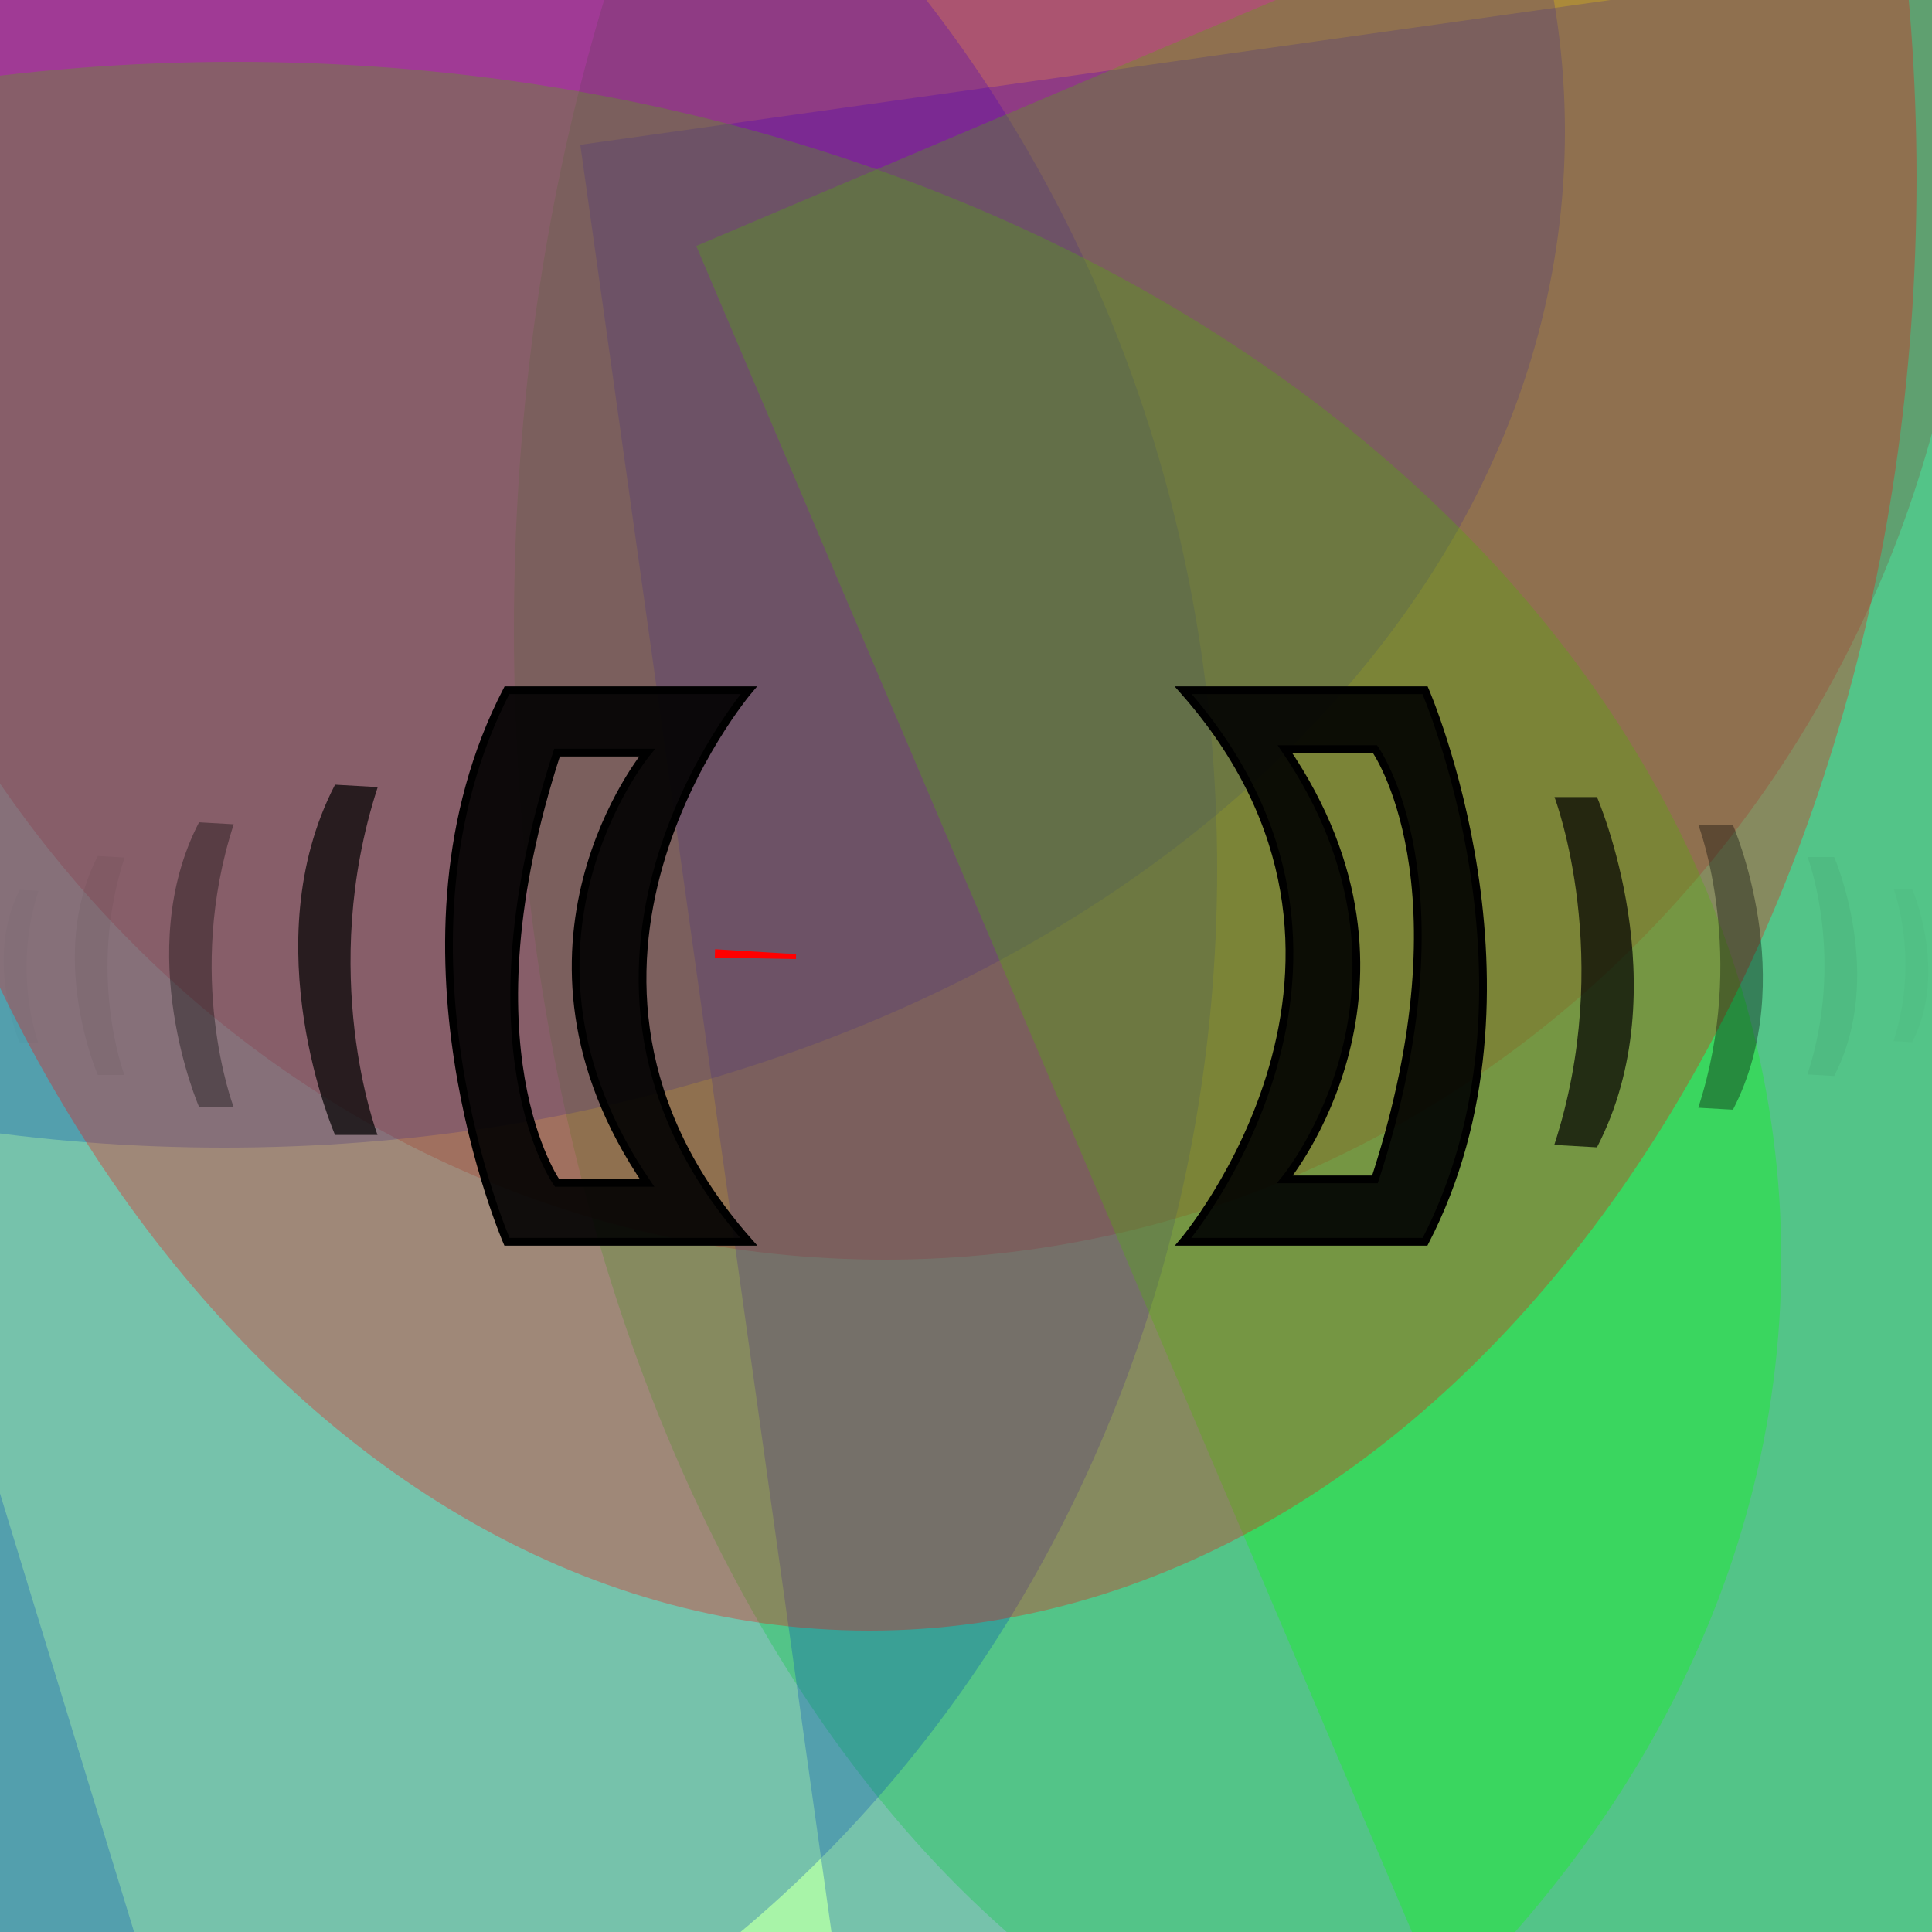
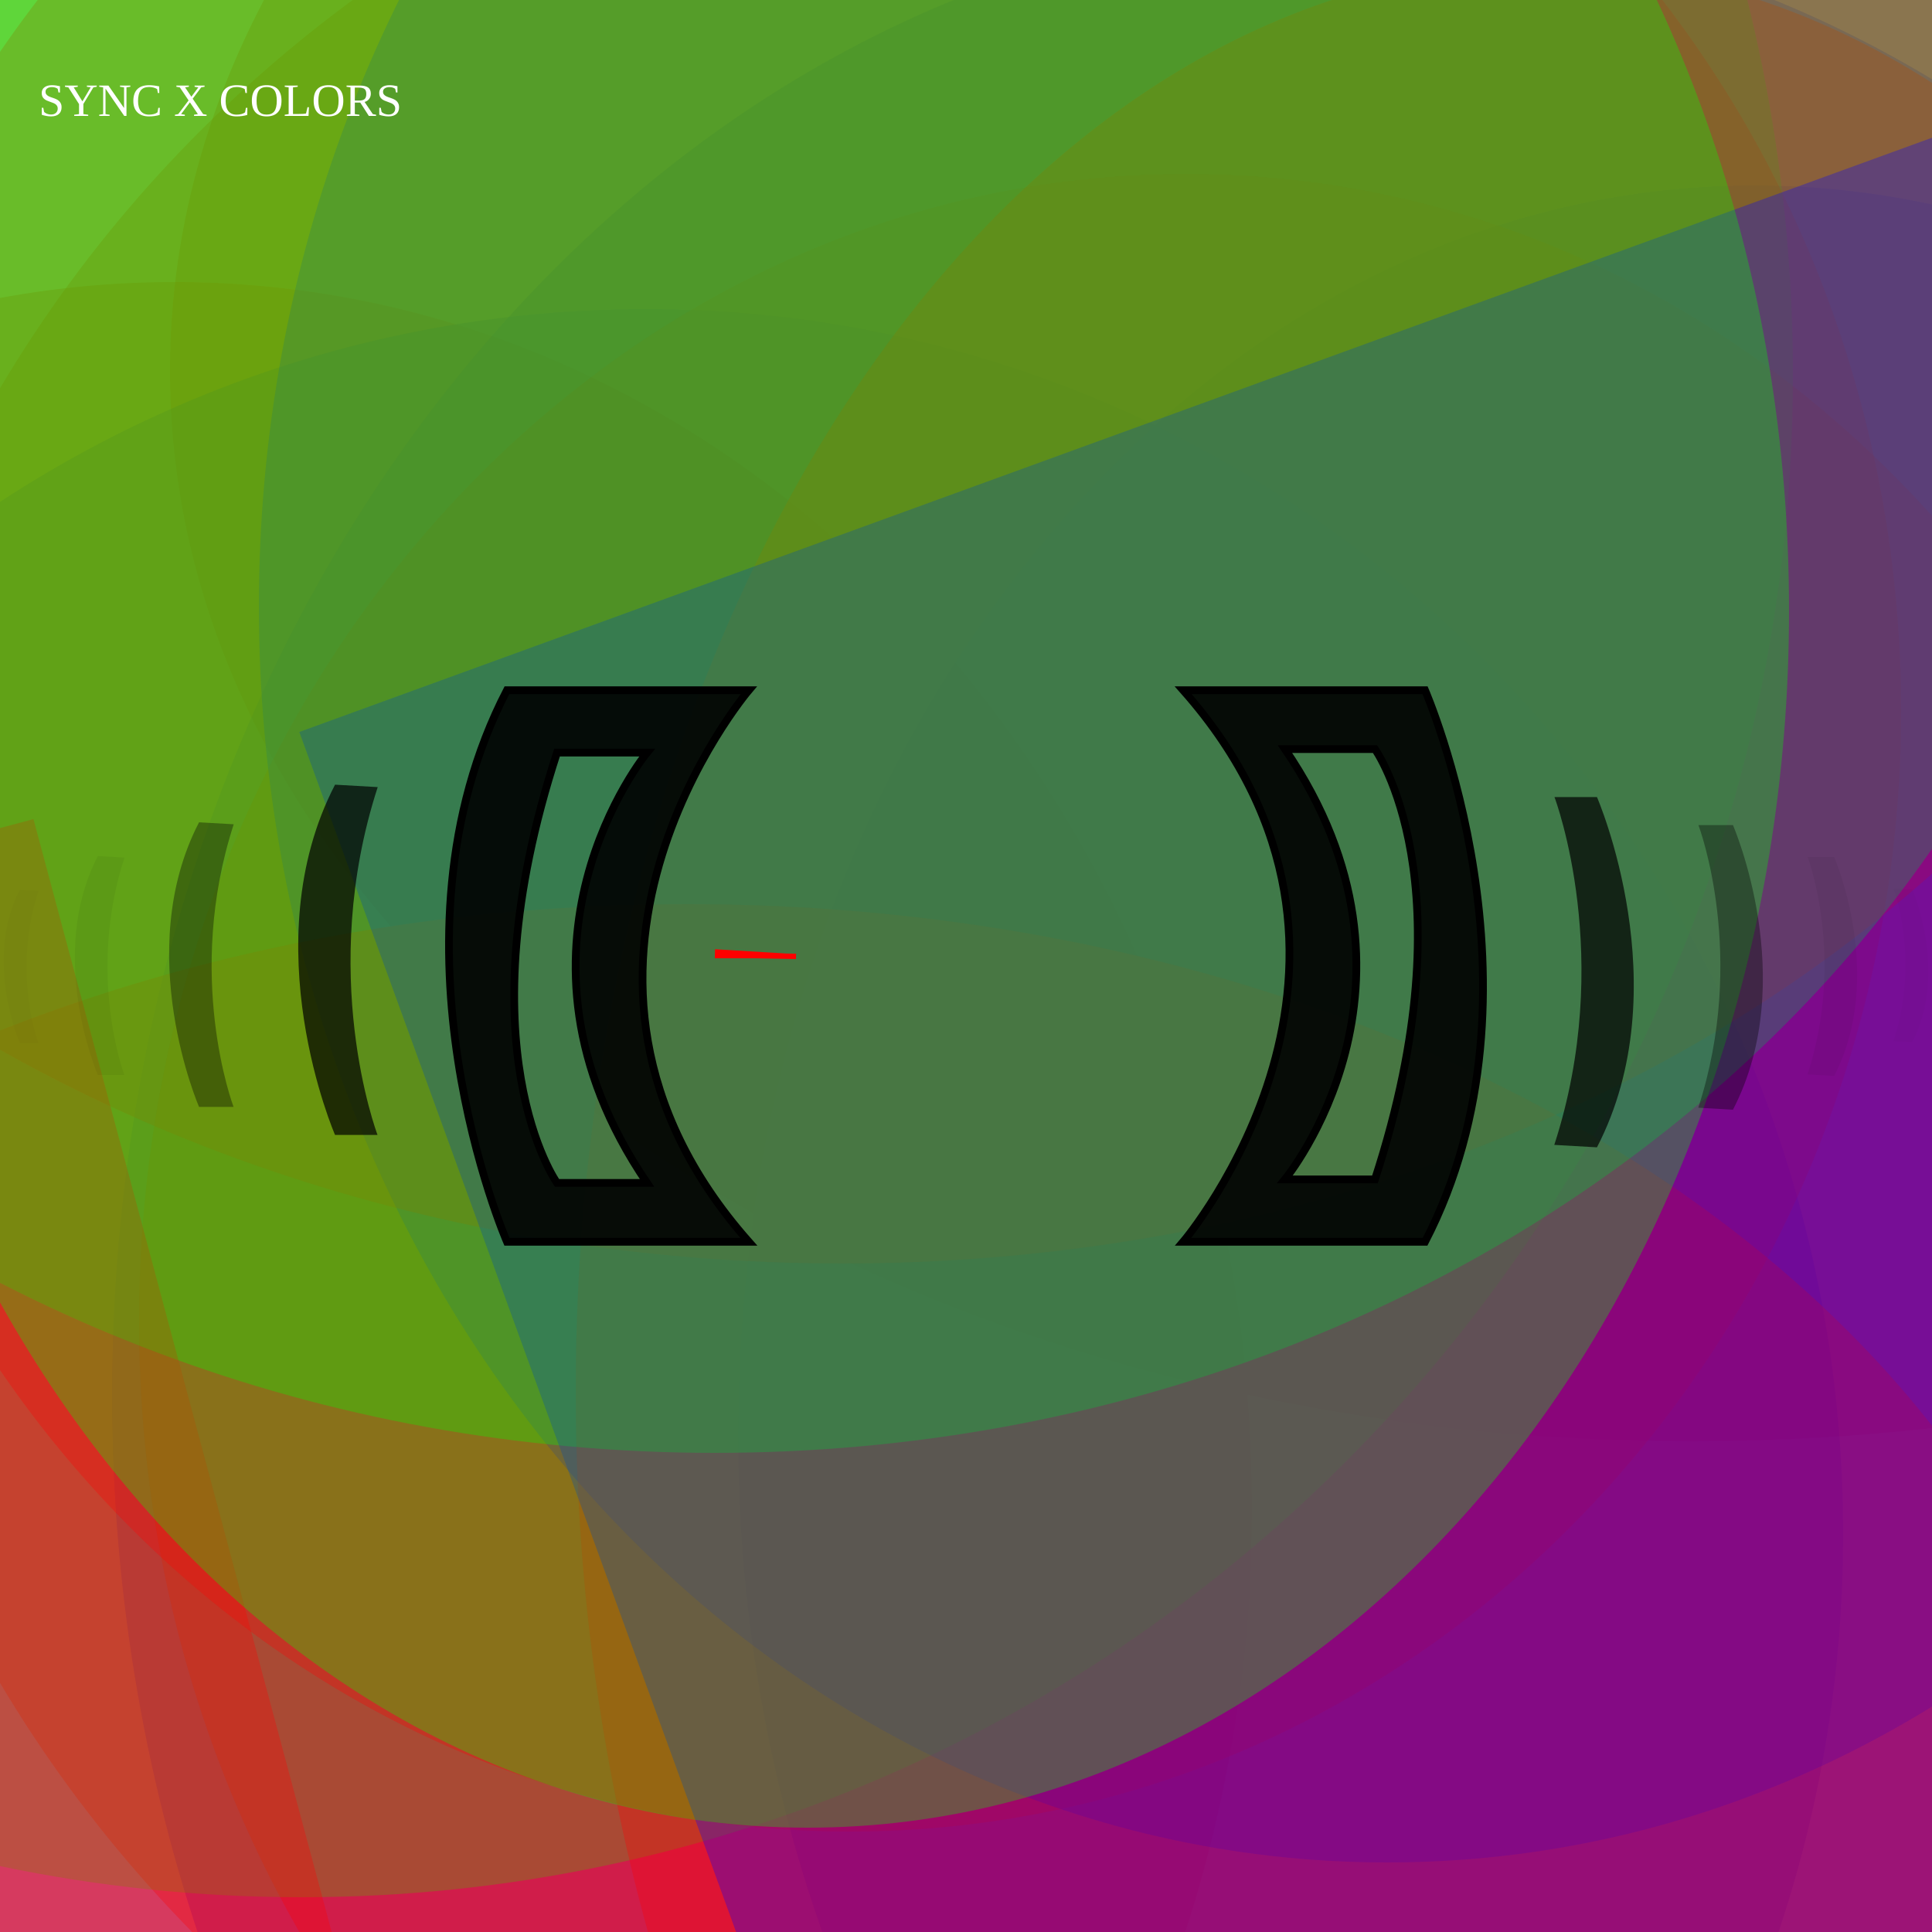
<svg xmlns="http://www.w3.org/2000/svg" width="500" height="500">
  <g fill-opacity="0.3">
-     <ellipse fill="#02FF02" cx="386" cy="163" ry="388" rx="253" />
-     <rect fill="#0000FF" x="155.0" y="81.5" width="702" height="626" transform="rotate(224)" />
-     <rect fill="#0000FF" x="222.0" y="113.0" width="504" height="768" transform="rotate(73)" />
-     <ellipse fill="#FF0000" cx="229" cy="30" ry="296" rx="282" />
-     <ellipse fill="#0000FF" cx="6" cy="225" ry="344" rx="309" />
-     <rect fill="#0000FF" x="143.5" y="58.0" width="788" height="558" transform="rotate(352)" />
-     <ellipse fill="#0000FF" cx="58" cy="34" ry="263" rx="347" />
-     <rect fill="#02FF02" x="141.0" y="129.0" width="548" height="582" transform="rotate(337)" />
-     <ellipse fill="#02FF02" cx="61" cy="326" ry="310" rx="400" />
-     <ellipse fill="#FF0000" cx="225" cy="46" ry="376" rx="271" />
-     <rect fill="#FF0000" x="146.5" y="236.5" width="762" height="628" transform="rotate(168)" />
-     <rect fill="#FF0000" x="14.5" y="213.0" width="536" height="652" transform="rotate(139)" />
-     <rect fill="#02FF02" x="161.0" y="42.0" width="514" height="582" transform="rotate(138)" />
+     <ellipse fill="#FF0000" cx="45" cy="390" ry="317" rx="279" />
+     <ellipse fill="#FF0000" cx="438" cy="96" ry="277" rx="394" />
+     <rect fill="#FF0000" x="109.5" y="187.0" width="710" height="782" transform="rotate(281)" />
+     <ellipse fill="#0000FF" cx="454" cy="371" ry="323" rx="263" />
+     <ellipse fill="#0000FF" cx="167" cy="397" ry="317" rx="310" />
+     <ellipse fill="#0000FF" cx="353" cy="361" ry="382" rx="324" />
+     <rect fill="#02FF02" x="49.0" y="188.5" width="684" height="502" transform="rotate(124)" />
+     <ellipse fill="#FF0000" cx="300" cy="268" ry="336" rx="346" />
+     <ellipse fill="#FF0000" cx="307" cy="342" ry="297" rx="271" />
+     <ellipse fill="#02FF02" cx="78" cy="97" ry="394" rx="386" />
+     <ellipse fill="#FF0000" cx="220" cy="184" ry="290" rx="272" />
+     <rect fill="#02FF02" x="238.5" y="190.0" width="606" height="772" transform="rotate(109)" />
+     <rect fill="#02FF02" x="48.0" y="62.0" width="716" height="730" transform="rotate(229)" />
+     <ellipse fill="#0000FF" cx="359" cy="157" ry="325" rx="292" />
+     <rect fill="#FF0000" x="59.5" y="227.0" width="742" height="790" transform="rotate(170)" />
+     <ellipse fill="#FF0000" cx="400" cy="360" ry="369" rx="251" />
+     <ellipse fill="#FF0000" cx="218" cy="21" ry="306" rx="380" />
+     <rect fill="#02FF02" x="40.0" y="202.5" width="520" height="754" transform="rotate(97)" />
+     <ellipse fill="#FF0000" cx="178" cy="498" ry="264" rx="369" />
+     <ellipse fill="#02FF02" cx="185" cy="47" ry="329" rx="370" />
+     <rect fill="#FF0000" x="187.5" y="49.5" width="548" height="712" transform="rotate(203)" />
+     <rect fill="#FF0000" x="207.0" y="46.5" width="522" height="764" transform="rotate(75)" />
+     <rect fill="#0000FF" x="8.0" y="204.5" width="748" height="504" transform="rotate(340)" />
+     <ellipse fill="#02FF02" cx="209" cy="158" ry="315" rx="254" />
  </g>
  <g id="infinity_1">
    <path id="infinity" pathLengh="1000" stroke-dasharray="0" stroke-dashoffset="0" stroke-width="70" d="  M 75,250                    C 75,350 200,350 250,250                    S 425,150 425,250                    S 300,350 250,250                   S 75,150 75,250" transform="translate(173 173) scale(0.3)" fill="none">
      <animate begin="start.end" attributeType="XML" attributeName="stroke" values="#02FF02;#FF0000;#02FF02" dur="4s" fill="freeze" />
      <animate id="array_1" begin="start.end" attributeType="XML" attributeName="stroke-dasharray" to="100" dur="0.5s" fill="freeze" />
      <animate id="array_2" begin="array_1.end" attributeType="XML" attributeName="stroke-dasharray" to="0" dur="0.5s" fill="freeze" />
      <animate id="array_3" begin="three.end" attributeType="XML" attributeName="stroke-dasharray" to="100" dur="0.5s" fill="freeze" />
      <animate id="array_4" begin="array_3.end" attributeType="XML" attributeName="stroke-dasharray" to="0" dur="0.5s" fill="freeze" />
      <animate id="pulse_1" begin="start.begin" attributeType="XML" attributeName="stroke-width" values="32;70;32" dur="1s" fill="freeze" />
      <animate id="pulse_2" begin="two.begin" attributeType="XML" attributeName="stroke-width" values="32;70;32" dur="1s" fill="freeze" />
      <animate id="pulse_3" begin="three.begin" attributeType="XML" attributeName="stroke-width" values="32;70;32" dur="1s" fill="freeze" />
      <animate id="pulse_4" begin="four.begin" attributeType="XML" attributeName="stroke-width" values="32;70;32" dur="1s" fill="freeze" />
    </path>
    <path id="infinity_2" pathLengh="1000" stroke-dasharray="1000" stroke-dashoffset="1000" stroke="#FF0000" stroke-width="70" d="  M 75,250                    C 75,350 200,350 250,250                    S 425,150 425,250                    S 300,350 250,250                   S 75,150 75,250" transform="translate(173 173) scale(0.3)" fill="none">
      <animate begin="start.end" attributeType="XML" attributeName="stroke" values="#FF0000;#0000FF;#FF0000" dur="4s" fill="freeze" />
      <animate id="pulse_5" begin="start.begin" attributeType="XML" attributeName="stroke-width" values="32;70;32" dur="1s" fill="freeze" />
      <animate id="pulse_6" begin="two.begin" attributeType="XML" attributeName="stroke-width" values="32;70;32" dur="1s" fill="freeze" />
      <animate id="pulse_7" begin="three.begin" attributeType="XML" attributeName="stroke-width" values="32;70;32" dur="1s" fill="freeze" />
      <animate id="pulse_8" begin="four.begin" attributeType="XML" attributeName="stroke-width" values="32;70;32" dur="1s" fill="freeze" />
      <animate id="start" attributeType="XML" attributeName="stroke-dashoffset" begin="0s;end.end" to="0" dur="1s" fill="freeze" />
      <animate id="two" attributeType="XML" attributeName="stroke-dashoffset" begin="start.end" to="-1000" dur="1s" fill="freeze" />
      <animate id="three" attributeType="XML" attributeName="stroke-dashoffset" begin="two.end" to="-2000" dur="1s" fill="freeze" />
      <animate id="four" attributeType="XML" attributeName="stroke-dashoffset" begin="three.end" to="-3000" dur="1s" fill="freeze" />
      <animate id="end" attributeType="XML" attributeName="stroke-dashoffset" begin="four.end" to="1000" dur="0.001s" fill="freeze" />
    </path>
  </g>
+   <text x="10" y="30" fill="white">SYNC X COLORS</text>
  <g id="borders">
    <path id="cls-1" d="M144.4,89.31H113.1c-16.88,32.57,0,71.38,0,71.38h31.3C113.45,125.69,144.4,89.31,144.4,89.31Zm-13.17,63.76H119.58s-12.47-17.38,0-55.68h11.65S110.43,122.57,131.23,153.07Z" transform="translate(-95,0) scale(2)" stroke="black" fill-opacity="0.9">
-             
- 
-             </path>
+       <animate attributeName="fill" values="black;#FF0000;black" begin="four.begin" dur="1.5s" />
+       <animate attributeName="fill" values="black;#02FF02;black" begin="two.begin" dur="1.5s" />
+     </path>
    <path id="cls-1" d="M 107.318 117.546 c -13.399 25.852 0 56.658 0 56.658 h 6.873 c -0.153 -0.407 -9.772 -26.118 0.03 -56.265 z" transform="translate(-85,15) scale(1.6,1.6)" stroke-opacity="0.7" fill-opacity="0.7">
      <set attributeName="fill" to="transparent" fill="freeze" />
      <animate id="beat2" attributeName="fill" values="transparent;white;transparent" begin="four.begin;two.begin" dur="1s" />
      <animate id="beat2stroke" attributeName="stroke" values="transparent;white;transparent" begin="four.begin;two.begin" dur="1s" />
      <animate id="beat2black" attributeName="fill" values="transparent;black;transparent" begin="four.begin;two.begin" dur="1s" />
      <animate id="beat2blackstroke" attributeName="stroke" values="transparent;black;transparent" begin="four.begin;two.begin" dur="1s" />
    </path>
    <path id="cls-1" d="M 107.318 117.546 c -13.399 25.852 0 56.658 0 56.658 h 6.873 c -0.153 -0.407 -9.772 -26.118 0.03 -56.265 z" transform="translate(-88,60) scale(1.3,1.3)" stroke-opacity="0.35" fill-opacity="0.35">
      <set attributeName="fill" to="transparent" fill="freeze" />
      <animate id="beat3" attributeName="fill" values="transparent;white;transparent" begin="four.begin + 0.2s;two.begin + 0.2s" dur="1s" />
      <animate id="beat3stroke" attributeName="stroke" values="transparent;white;transparent" begin="four.begin + 0.2s;two.begin + 0.2s" dur="1s" />
      <animate id="beat3black" attributeName="fill" values="transparent;black;transparent" begin="four.begin + 0.2s;two.begin + 0.2s" dur="1s" />
      <animate id="beat3blackstroke" attributeName="stroke" values="transparent;black;transparent" begin="four.begin + 0.2s;two.begin + 0.2s" dur="1s" />
    </path>
    <path id="cls-1" d="M 107.318 117.546 c -13.399 25.852 0 56.658 0 56.658 h 6.873 c -0.153 -0.407 -9.772 -26.118 0.03 -56.265 z" transform="translate(-82,104) scale(1,1)" stroke-opacity="0.05" fill-opacity="0.05">
      <set attributeName="fill" to="transparent" fill="freeze" />
      <animate id="beat4" attributeName="fill" values="transparent;white;transparent" begin="four.begin + 0.4s;two.begin + 0.4s" dur="1s" />
      <animate id="beat4stroke" attributeName="stroke" values="transparent;white;transparent" begin="four.begin + 0.4s;two.begin + 0.4s" dur="1s" />
      <animate id="beat4black" attributeName="fill" values="transparent;black;transparent" begin="four.begin + 0.4s;two.begin + 0.4s" dur="1s" />
      <animate id="beat4blackstroke" attributeName="stroke" values="transparent;black;transparent" begin="four.begin + 0.4s;two.begin + 0.4s" dur="1s" />
    </path>
    <path id="cls-1" d="M 107.318 117.546 c -13.399 25.852 0 56.658 0 56.658 h 6.873 c -0.153 -0.407 -9.772 -26.118 0.03 -56.265 z" transform="translate(-70,148) scale(0.7,0.7)" stroke-opacity="0.02" fill-opacity="0.02">
      <set attributeName="fill" to="transparent" fill="freeze" />
      <animate id="beat5" attributeName="fill" values="transparent;white;transparent" begin="four.begin + 0.6s;two.begin + 0.6s" dur="1s" />
      <animate id="beat5stroke" attributeName="stroke" values="transparent;white;transparent" begin="four.begin + 0.6s;two.begin + 0.6s" dur="1s" />
      <animate id="beat5black" attributeName="fill" values="transparent;black;transparent" begin="four.begin + 0.6s;two.begin + 0.6s" dur="1s" />
      <animate id="beat5blackstroke" attributeName="stroke" values="transparent;black;transparent" begin="four.begin + 0.6s;two.begin + 0.6s" dur="1s" />
    </path>
  </g>
  <use href="#borders" x="-500" y="-500" transform="rotate(180)" />
</svg>
